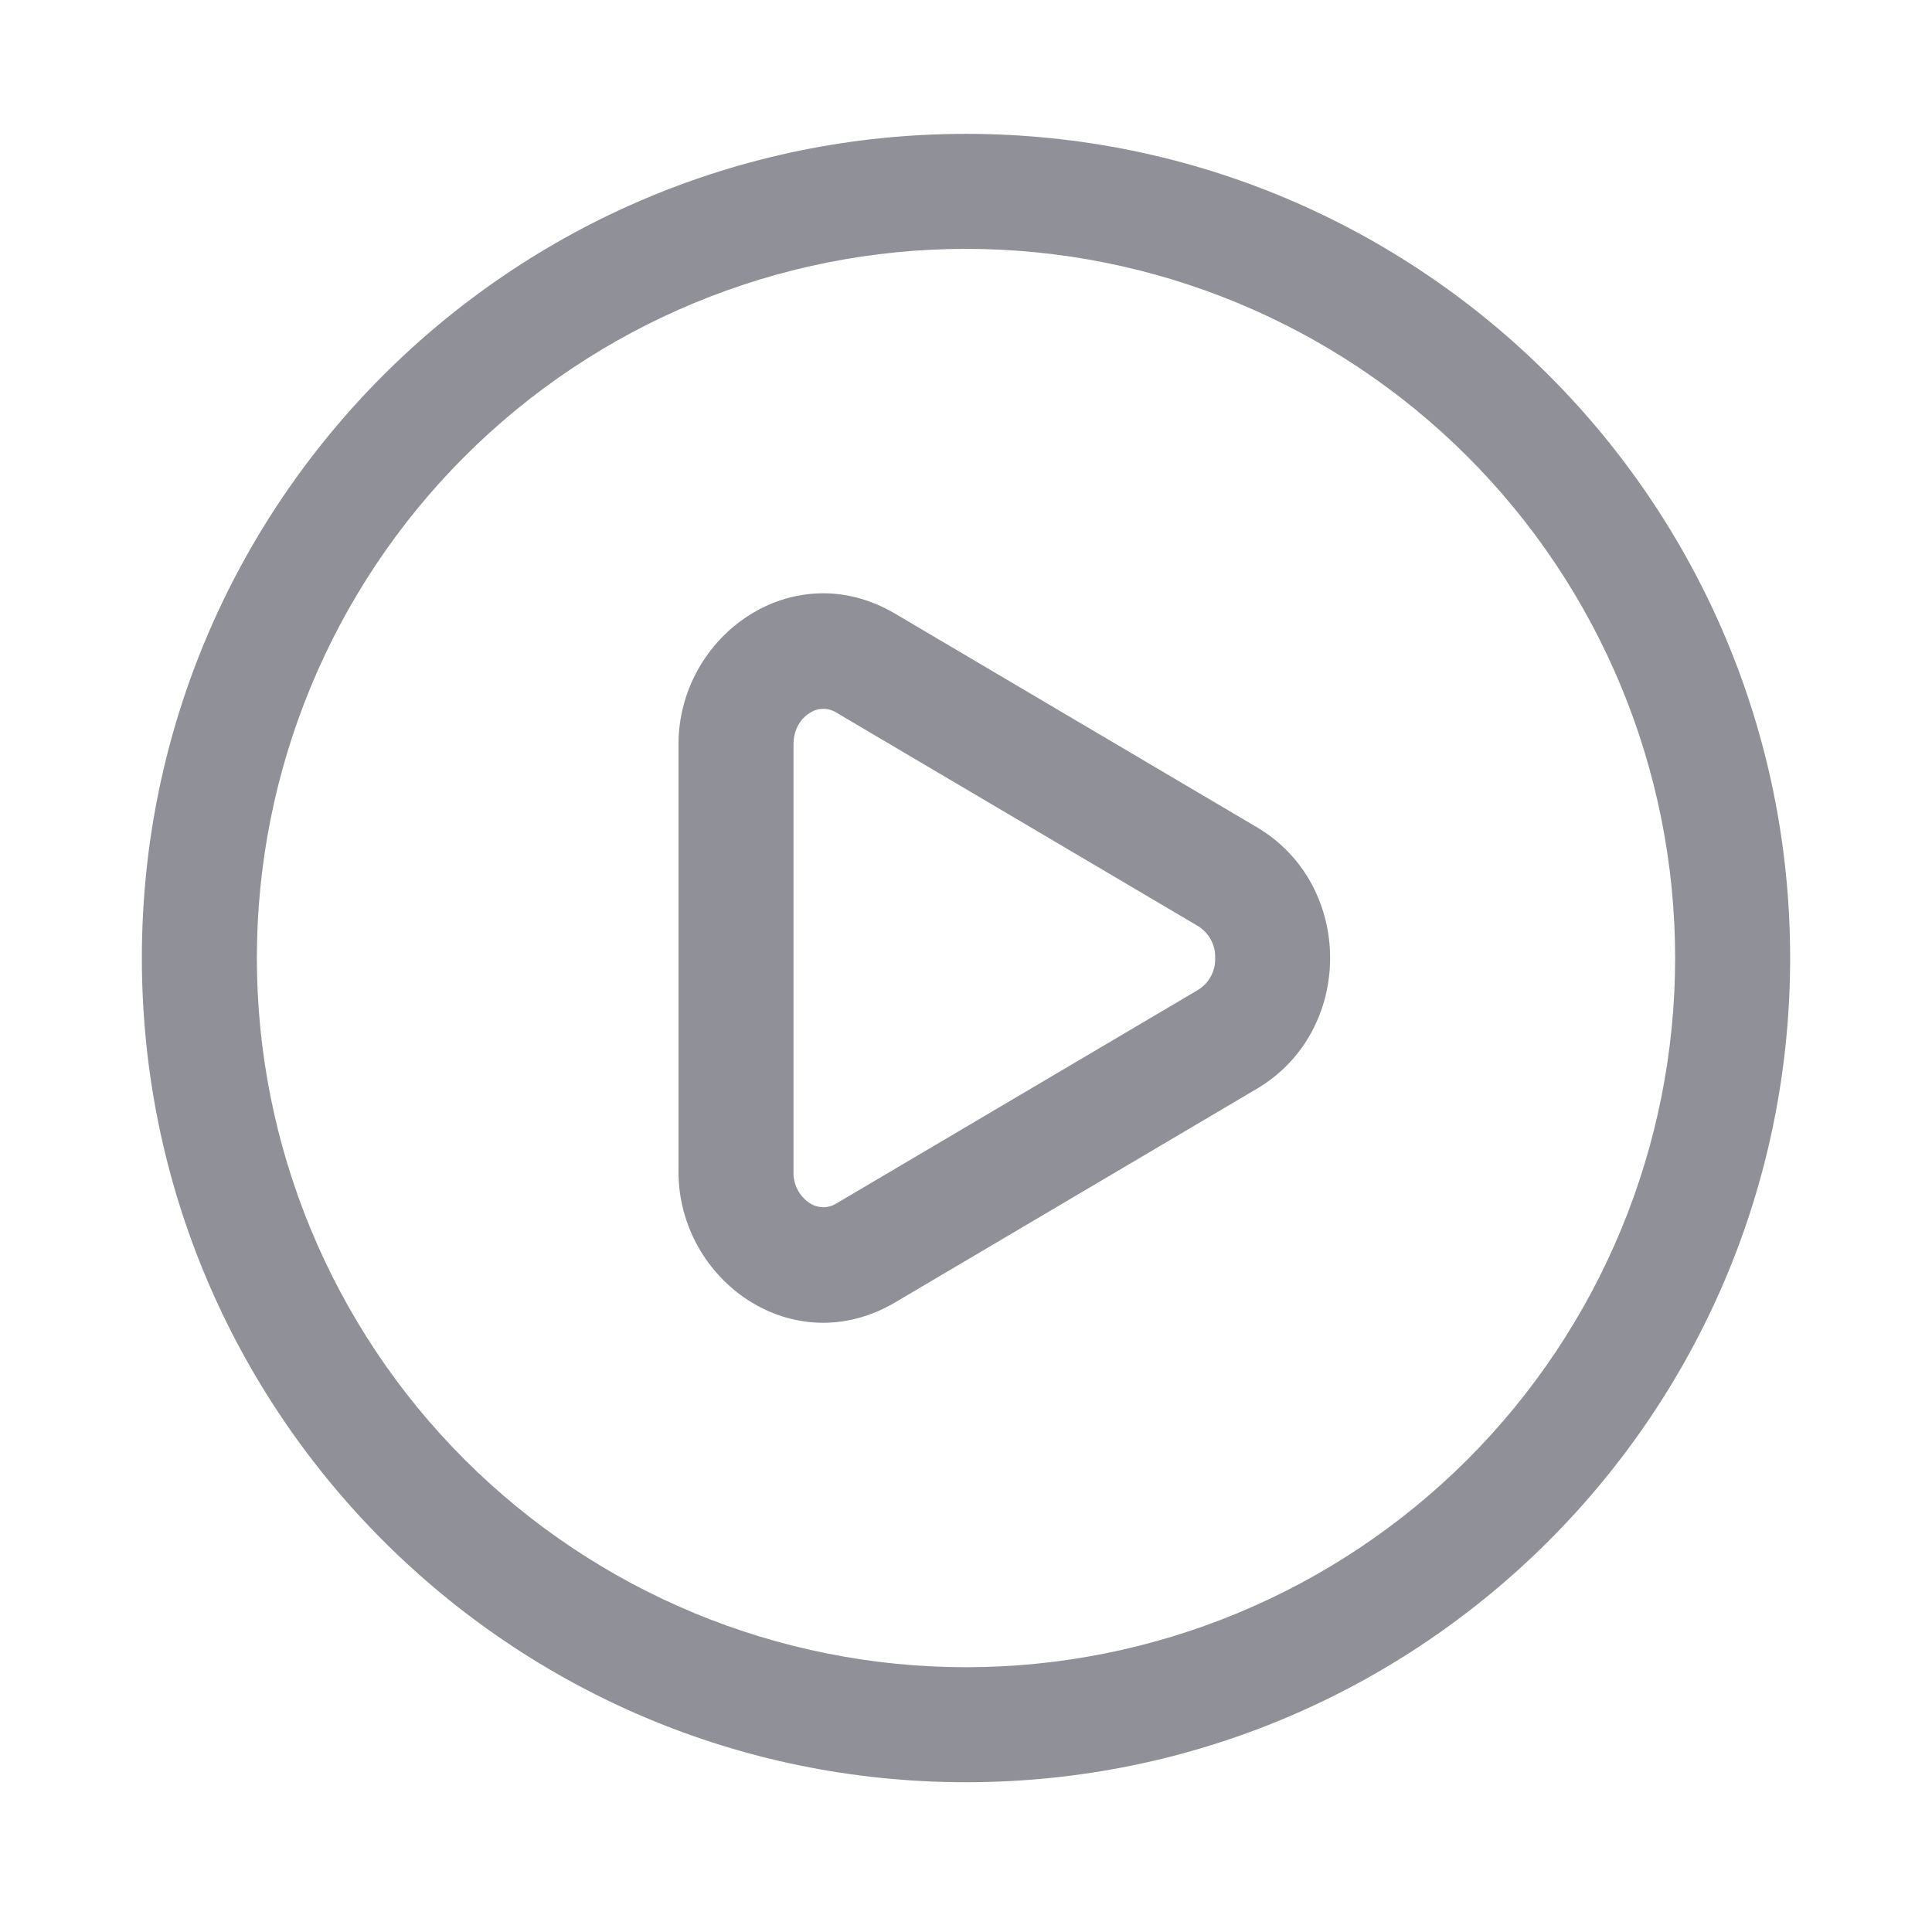
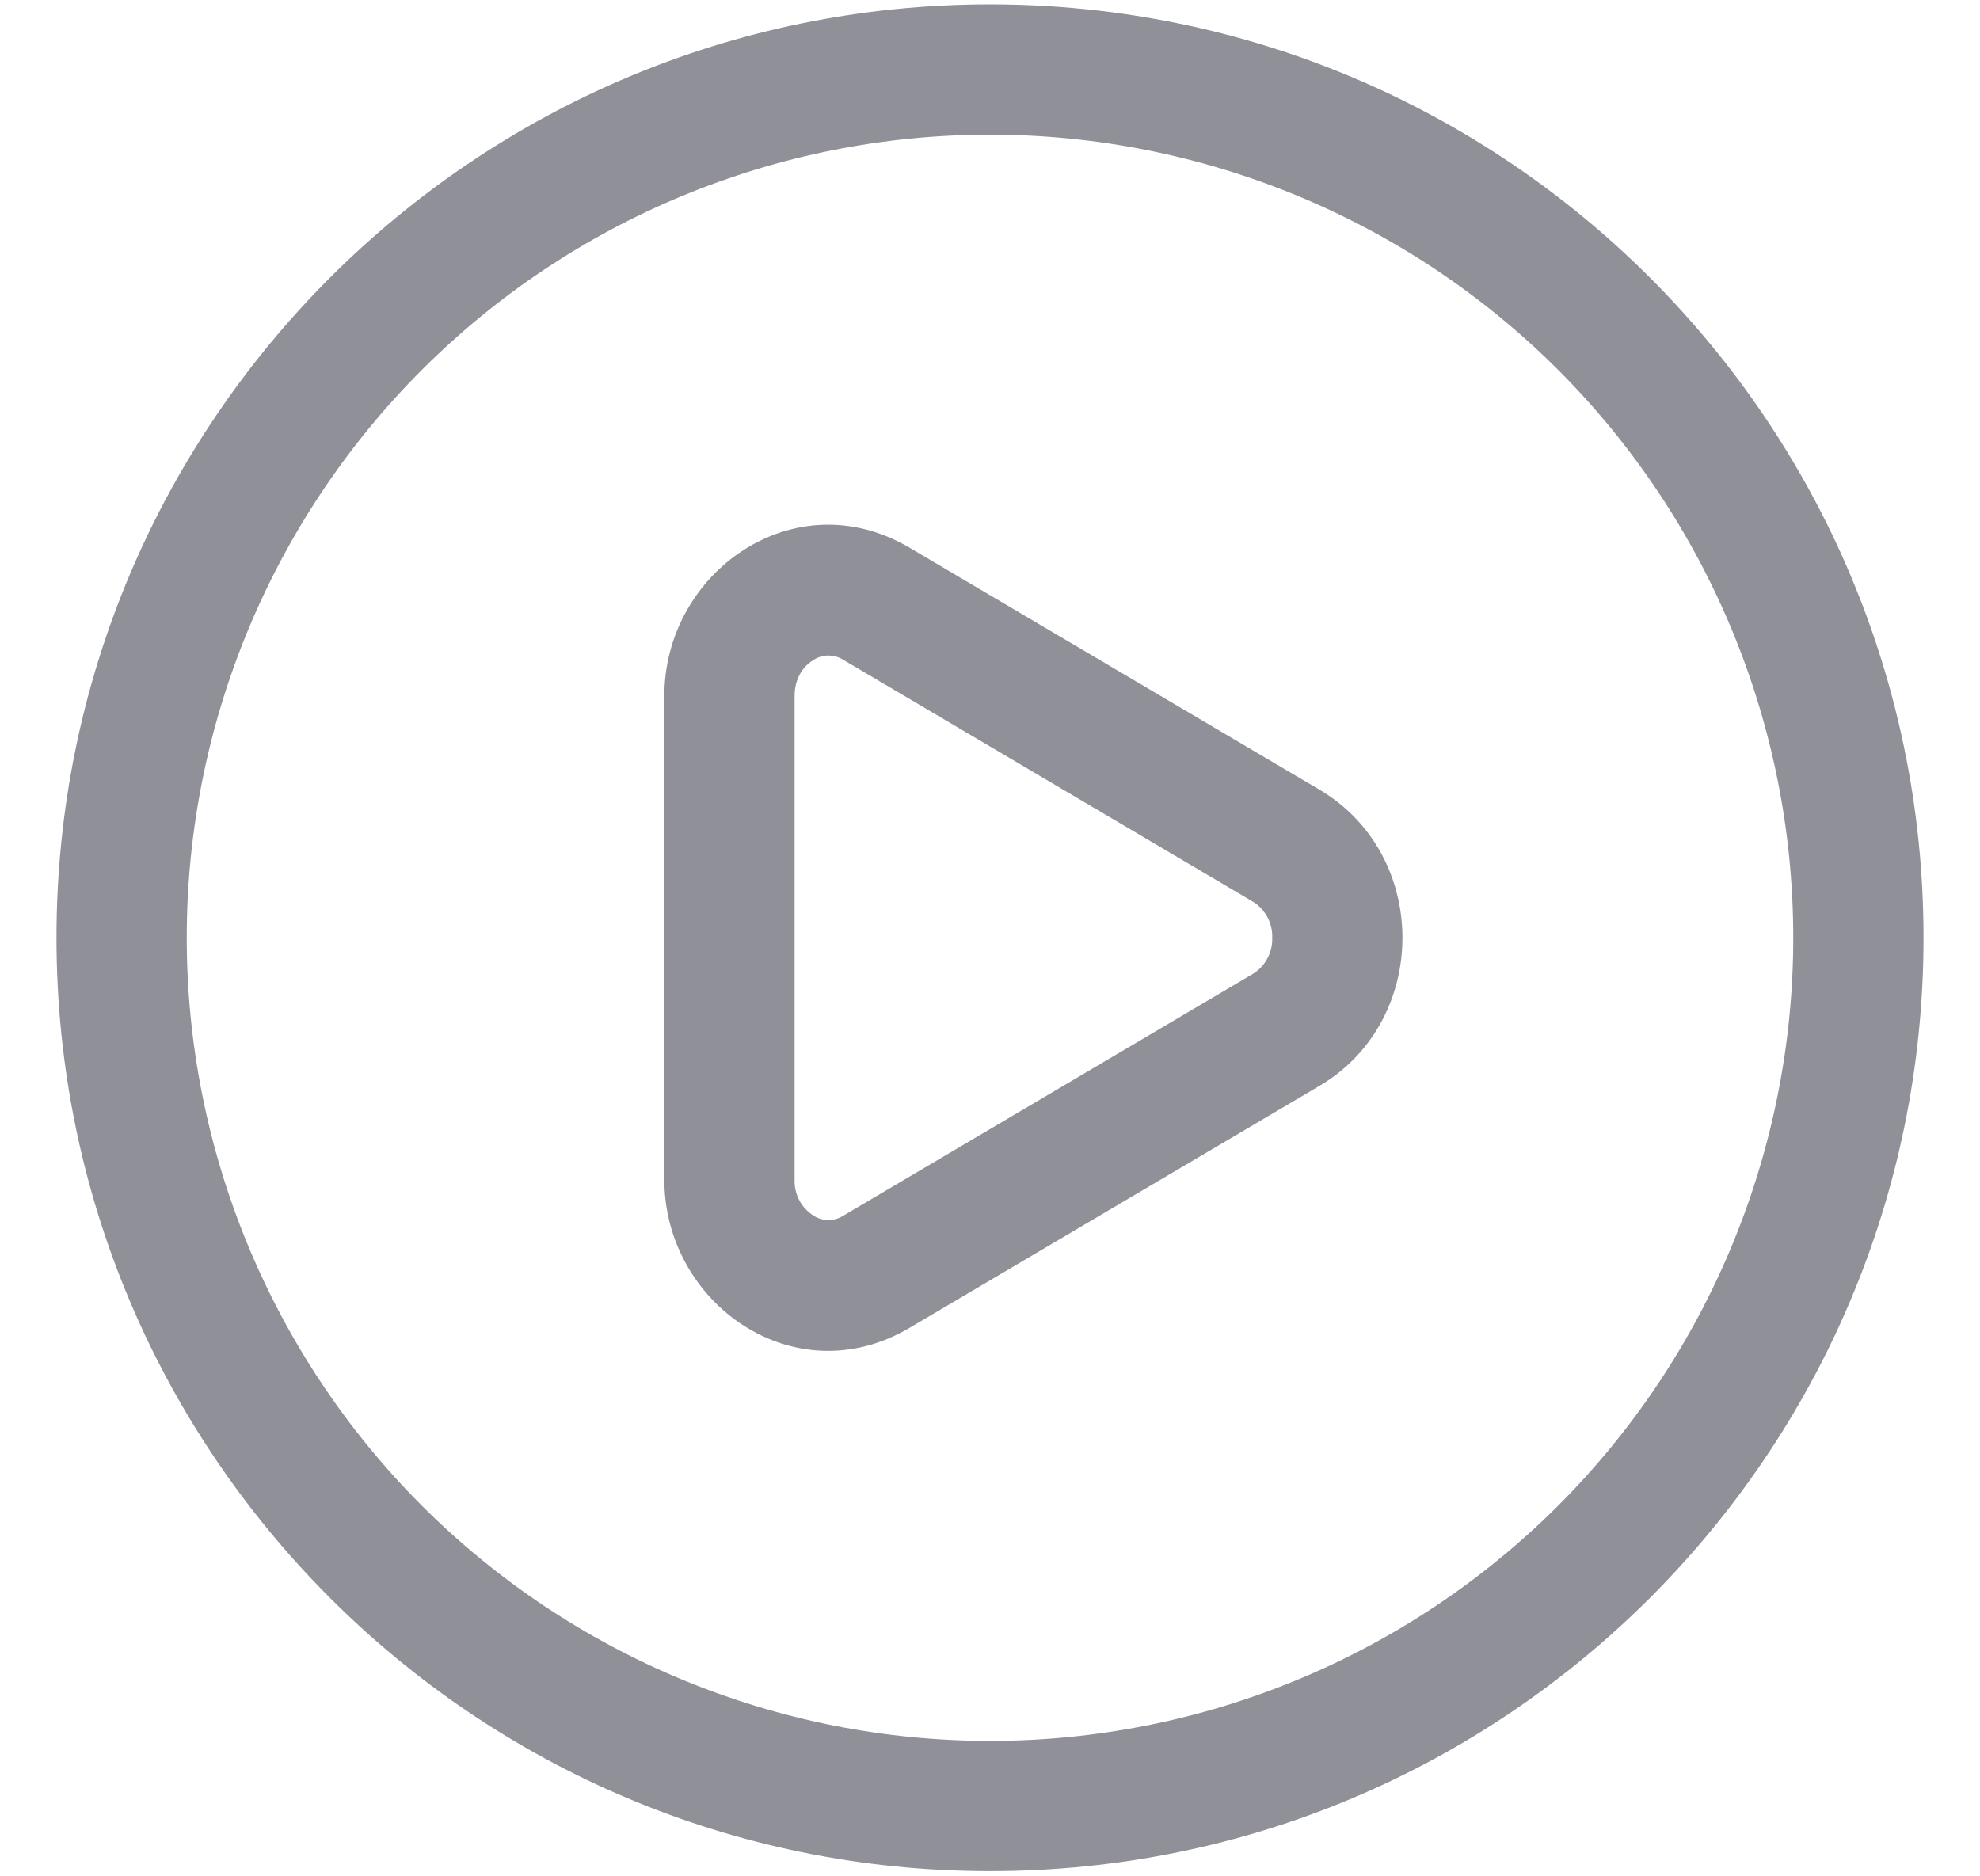
- <svg xmlns="http://www.w3.org/2000/svg" width="21" height="21" viewBox="0 0 21 21" fill="none">
-   <path fill-rule="evenodd" clip-rule="evenodd" d="M9.729 6.67C8.622 6.017 7.375 6.906 7.375 8.091V12.736C7.375 13.921 8.622 14.81 9.729 14.157L13.662 11.834C14.723 11.207 14.723 9.619 13.662 8.992L9.729 6.67ZM8.625 8.091C8.625 7.926 8.705 7.81 8.8 7.751C8.843 7.721 8.894 7.705 8.946 7.705C8.998 7.704 9.049 7.719 9.093 7.747L13.027 10.069C13.084 10.106 13.131 10.157 13.163 10.217C13.195 10.277 13.211 10.345 13.208 10.413C13.211 10.482 13.195 10.549 13.163 10.61C13.131 10.67 13.084 10.721 13.027 10.757L9.093 13.08C9.049 13.108 8.998 13.123 8.946 13.122C8.893 13.121 8.842 13.105 8.799 13.076C8.744 13.039 8.698 12.988 8.668 12.928C8.637 12.869 8.623 12.803 8.625 12.736V8.091Z" fill="#8F9098" />
-   <path fill-rule="evenodd" clip-rule="evenodd" d="M10.5 1.455C5.553 1.455 1.542 5.466 1.542 10.413C1.542 15.361 5.553 19.372 10.5 19.372C15.448 19.372 19.458 15.361 19.458 10.413C19.458 5.466 15.448 1.455 10.5 1.455ZM2.792 10.413C2.792 8.369 3.604 6.408 5.049 4.963C6.495 3.517 8.456 2.705 10.5 2.705C12.544 2.705 14.505 3.517 15.951 4.963C17.396 6.408 18.208 8.369 18.208 10.413C18.208 12.458 17.396 14.418 15.951 15.864C14.505 17.309 12.544 18.122 10.5 18.122C8.456 18.122 6.495 17.309 5.049 15.864C3.604 14.418 2.792 12.458 2.792 10.413Z" fill="#8F9098" />
+ <svg xmlns="http://www.w3.org/2000/svg" width="19" height="18" viewBox="0 0 19 18" fill="none">
+   <path fill-rule="evenodd" clip-rule="evenodd" d="M8.729 5.257C7.622 4.603 6.375 5.493 6.375 6.678V11.322C6.375 12.508 7.622 13.397 8.729 12.743L12.662 10.421C13.723 9.794 13.723 8.206 12.662 7.579L8.729 5.257ZM7.625 6.678C7.625 6.513 7.705 6.397 7.8 6.338C7.843 6.308 7.894 6.292 7.946 6.291C7.998 6.291 8.049 6.305 8.093 6.333L12.027 8.656C12.084 8.692 12.131 8.743 12.163 8.804C12.195 8.864 12.211 8.932 12.208 9C12.211 9.068 12.195 9.136 12.163 9.196C12.131 9.257 12.084 9.308 12.027 9.344L8.093 11.667C8.049 11.695 7.998 11.71 7.946 11.709C7.893 11.708 7.842 11.692 7.799 11.662C7.744 11.625 7.698 11.575 7.668 11.515C7.637 11.456 7.623 11.389 7.625 11.322V6.678Z" fill="#8F9098" />
+   <path fill-rule="evenodd" clip-rule="evenodd" d="M9.5 0.042C4.552 0.042 0.542 4.053 0.542 9C0.542 13.947 4.552 17.958 9.5 17.958C14.447 17.958 18.458 13.947 18.458 9C18.458 4.053 14.447 0.042 9.5 0.042ZM1.792 9C1.792 6.956 2.604 4.995 4.049 3.549C5.495 2.104 7.456 1.292 9.5 1.292C11.544 1.292 13.505 2.104 14.951 3.549C16.396 4.995 17.208 6.956 17.208 9C17.208 11.044 16.396 13.005 14.951 14.451C13.505 15.896 11.544 16.708 9.5 16.708C7.456 16.708 5.495 15.896 4.049 14.451C2.604 13.005 1.792 11.044 1.792 9Z" fill="#8F9098" />
</svg>
